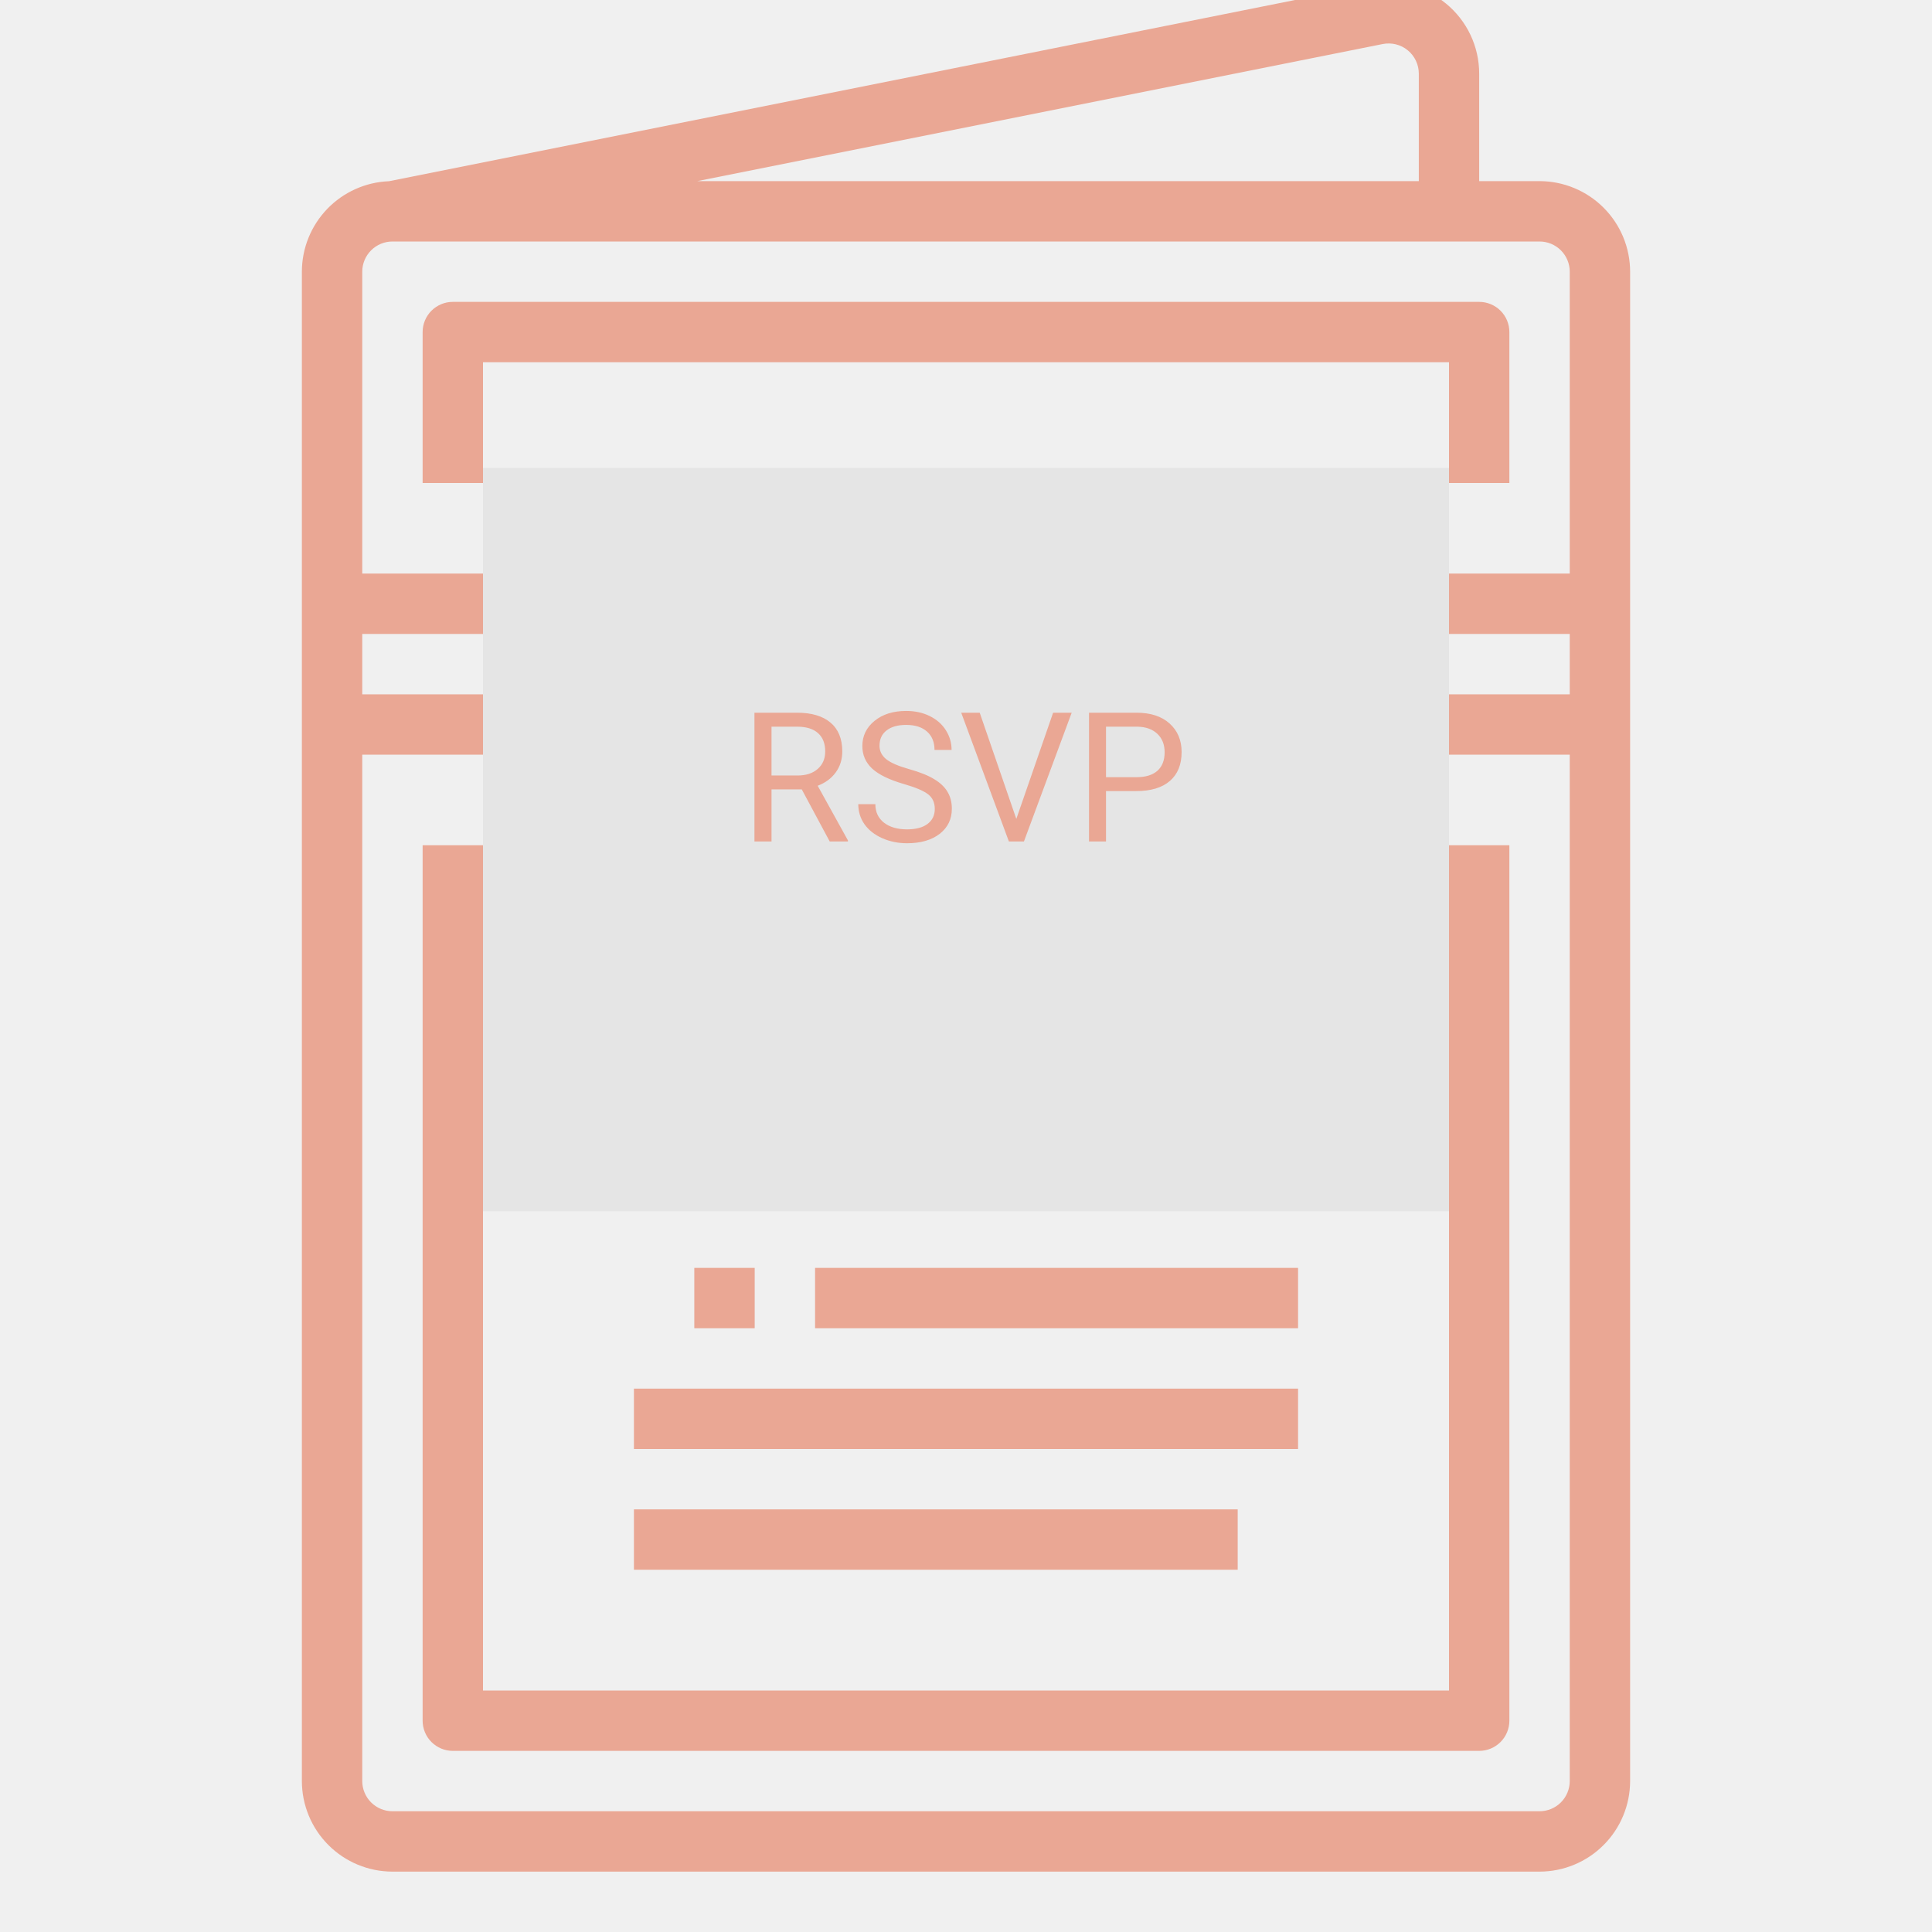
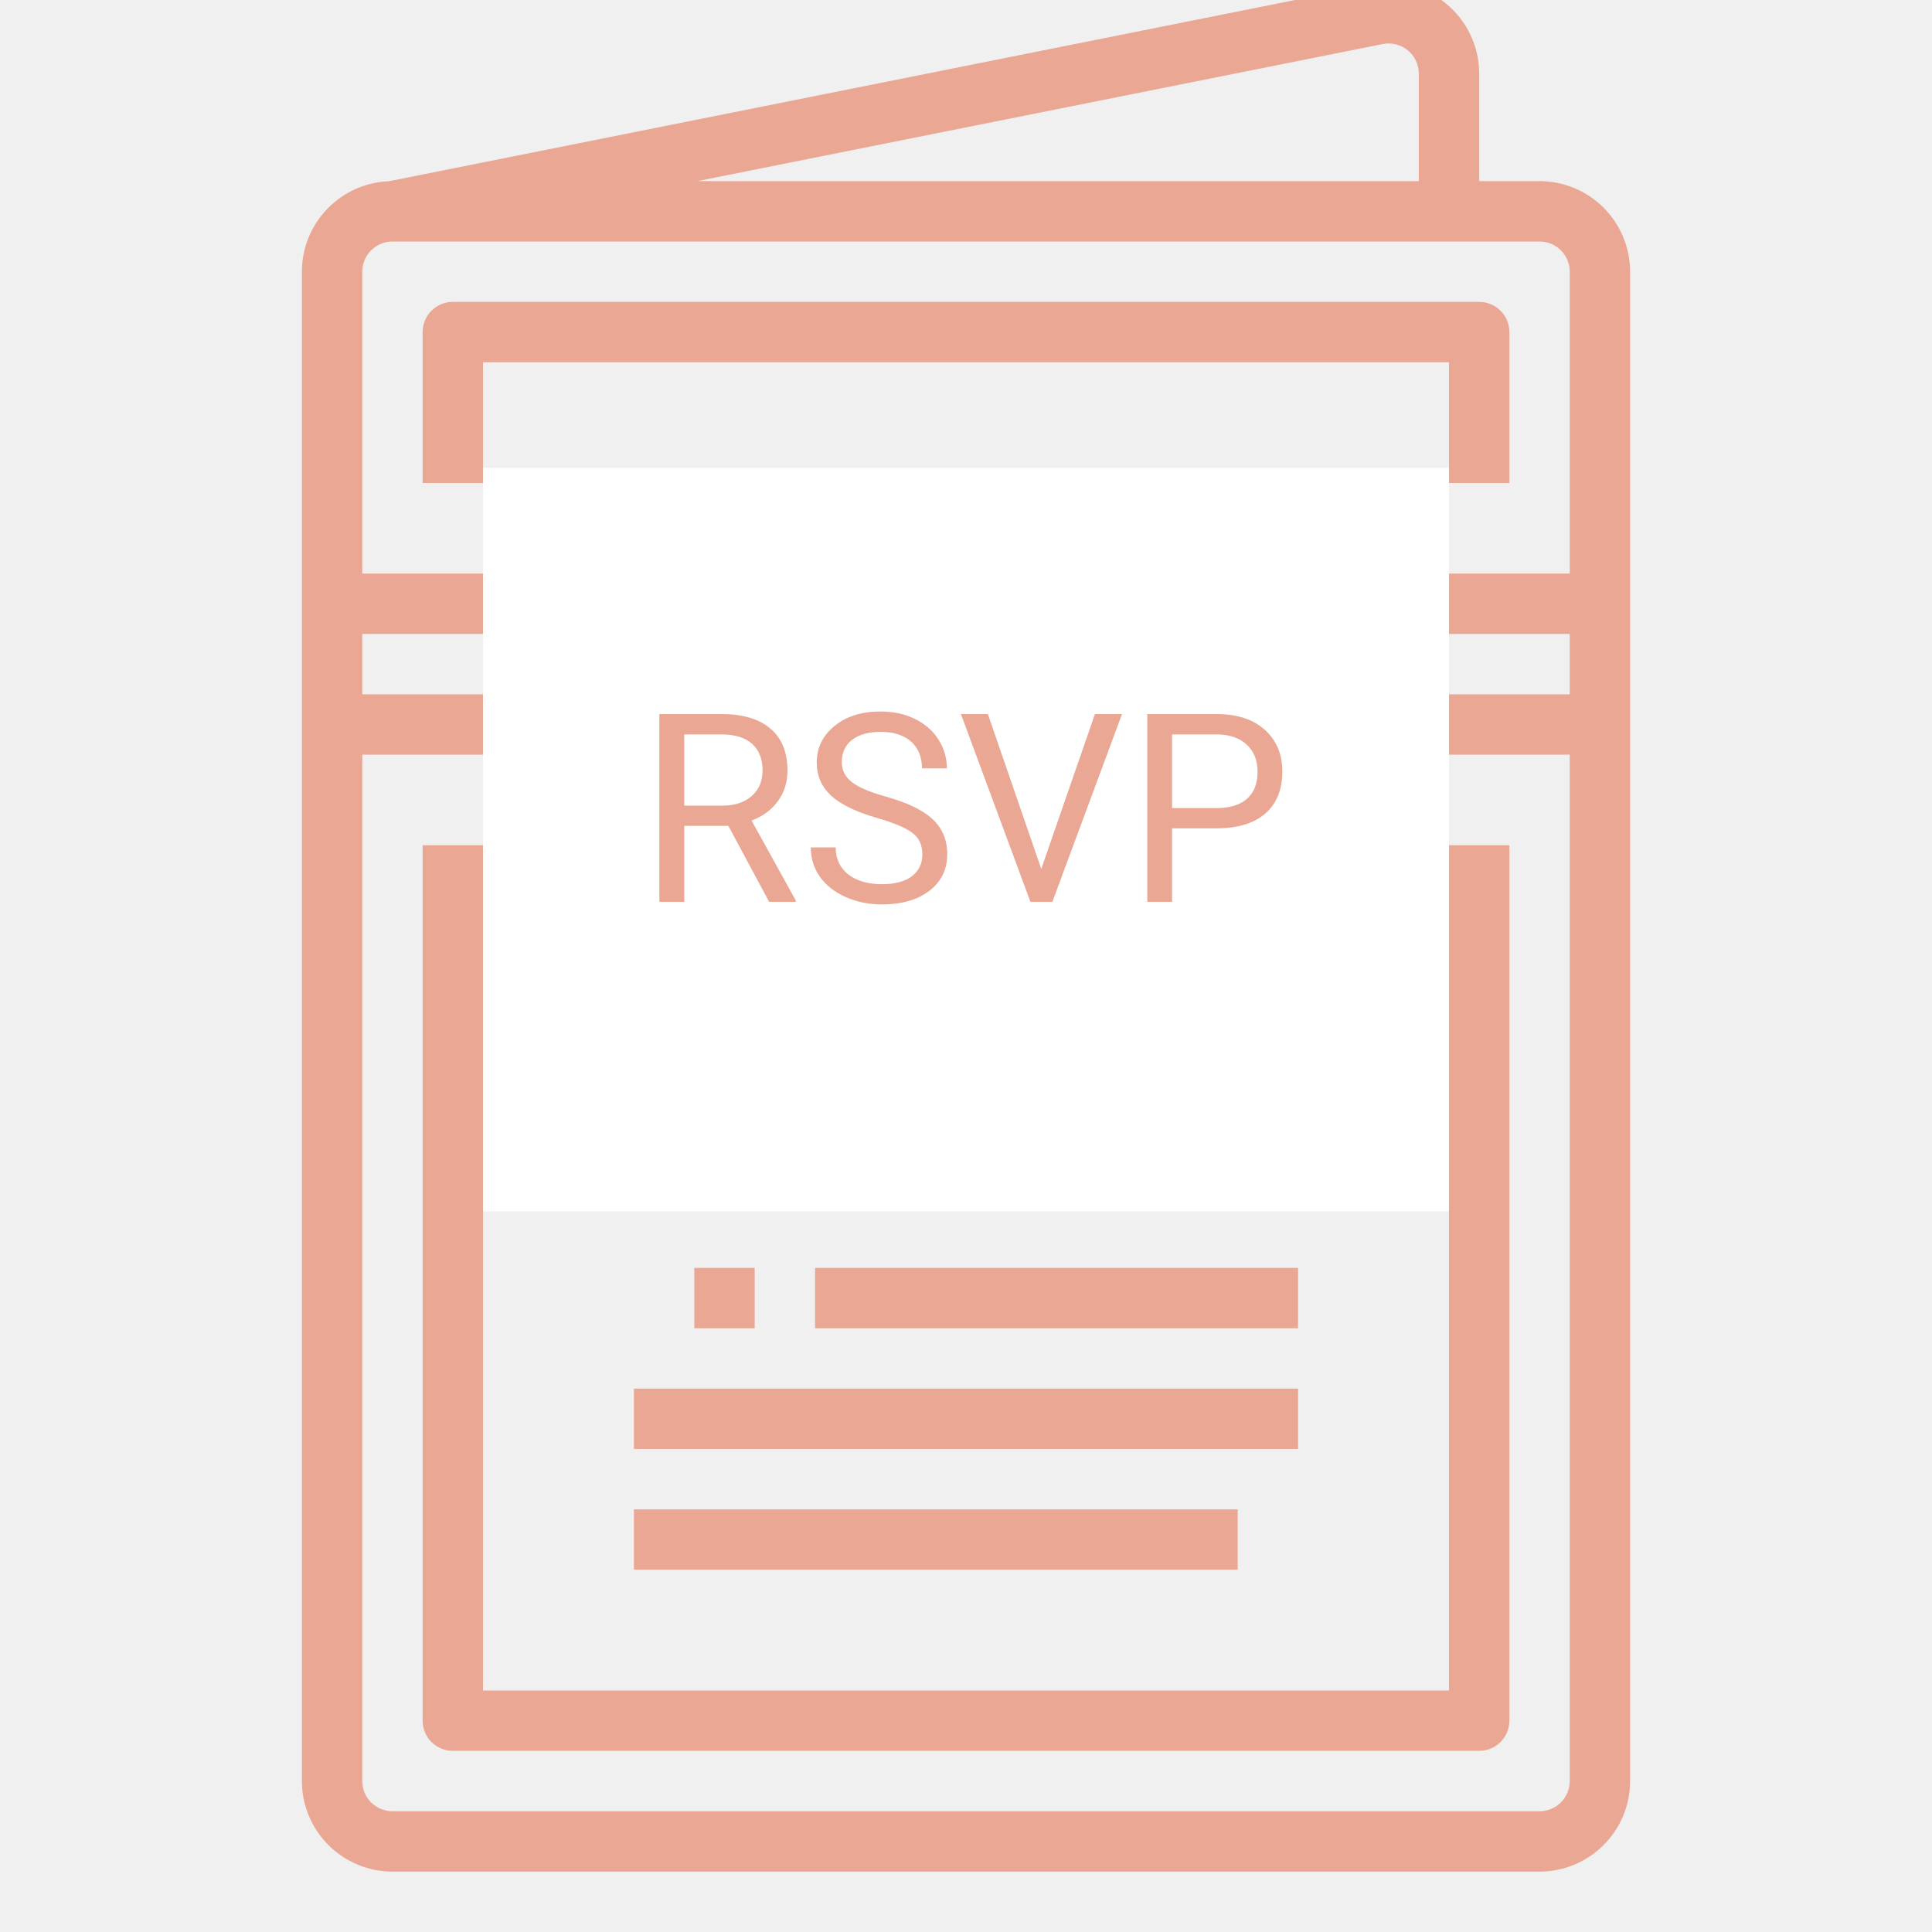
<svg xmlns="http://www.w3.org/2000/svg" width="512" height="512" viewBox="0 0 512 512" fill="none">
  <g clip-path="url(#clip0)">
    <path d="M408 48H392V19.517C392 15.966 391.212 12.459 389.693 9.249C388.174 6.04 385.962 3.207 383.216 0.956C380.47 -1.296 377.259 -2.91 373.813 -3.77C370.368 -4.63 366.775 -4.715 363.293 -4.018L103.093 48.023C96.892 48.263 91.025 50.894 86.721 55.363C82.416 59.833 80.008 65.794 80 72V472C80.007 478.363 82.538 484.463 87.038 488.962C91.537 493.461 97.637 495.992 104 496H408C414.363 495.992 420.463 493.461 424.962 488.962C429.462 484.463 431.993 478.363 432 472V72C431.993 65.637 429.462 59.537 424.962 55.037C420.463 50.538 414.363 48.007 408 48ZM366.431 11.672C367.592 11.44 368.789 11.468 369.938 11.755C371.086 12.041 372.157 12.579 373.072 13.33C373.987 14.08 374.725 15.024 375.231 16.094C375.737 17.164 376 18.333 376 19.517V48H184.792L366.431 11.672ZM104 64H408C410.121 64.002 412.154 64.846 413.654 66.346C415.154 67.845 415.998 69.879 416 72V152H383.821C383.432 148.782 382.395 145.676 380.772 142.87C379.15 140.064 376.976 137.616 374.381 135.674C371.786 133.732 368.824 132.336 365.675 131.57C362.525 130.804 359.253 130.685 356.056 131.219L289.916 142.239C287.968 140.262 285.645 138.692 283.085 137.621C280.524 136.55 277.776 135.999 275 136H237C234.224 135.999 231.476 136.55 228.915 137.621C226.355 138.692 224.032 140.262 222.084 142.239L155.949 131.22C152.752 130.685 149.479 130.804 146.329 131.569C143.179 132.334 140.217 133.73 137.621 135.672C135.026 137.615 132.851 140.063 131.228 142.869C129.605 145.675 128.568 148.781 128.179 152H96V72C96.002 69.879 96.846 67.845 98.346 66.346C99.846 64.846 101.879 64.002 104 64ZM384 168H416V184H384V168ZM216 168H184V184H216V194.554L153.311 205C152.165 205.191 150.992 205.13 149.872 204.822C148.752 204.513 147.713 203.964 146.826 203.213C145.94 202.462 145.228 201.527 144.74 200.473C144.252 199.419 143.999 198.271 144 197.11V154.89C143.999 153.728 144.252 152.579 144.74 151.525C145.228 150.47 145.941 149.535 146.827 148.784C147.714 148.033 148.754 147.484 149.874 147.176C150.995 146.868 152.169 146.808 153.315 147L216 157.446V168ZM222.084 209.761C224.564 212.268 227.635 214.11 231.014 215.119L223.532 286.91L190.556 293.61L211.841 211.468L222.084 209.761ZM237 200C235.674 199.998 234.404 199.471 233.466 198.534C232.529 197.596 232.002 196.325 232 195V157C232.002 155.674 232.529 154.403 233.466 153.466C234.404 152.529 235.674 152.001 237 152H275C276.326 152.001 277.596 152.529 278.534 153.466C279.471 154.403 279.998 155.674 280 157V195C279.998 196.325 279.471 197.596 278.534 198.534C277.596 199.471 276.326 199.998 275 200H237ZM289.916 209.761L300.159 211.468L321.444 293.61L288.468 286.91L280.986 215.119C284.365 214.11 287.436 212.268 289.916 209.761ZM296 194.554V184H328V168H296V157.446L358.689 147C359.835 146.809 361.008 146.869 362.128 147.178C363.248 147.486 364.287 148.035 365.174 148.786C366.06 149.537 366.772 150.472 367.26 151.526C367.748 152.58 368.001 153.728 368 154.89V197.11C368.001 198.272 367.748 199.42 367.26 200.475C366.772 201.529 366.059 202.464 365.173 203.216C364.286 203.967 363.246 204.515 362.126 204.823C361.005 205.132 359.831 205.192 358.685 205L296 194.554ZM128 184H96V168H128V184ZM408 480H104C101.879 479.997 99.846 479.154 98.346 477.654C96.846 476.154 96.002 474.121 96 472V200H128.179C128.567 203.218 129.603 206.324 131.225 209.131C132.848 211.937 135.022 214.386 137.617 216.328C140.212 218.27 143.175 219.666 146.324 220.432C149.474 221.197 152.747 221.316 155.944 220.781L194.567 214.346L171.855 301.993C171.514 303.306 171.514 304.685 171.853 305.999C172.192 307.313 172.86 308.52 173.794 309.504C174.728 310.489 175.897 311.22 177.191 311.629C178.485 312.037 179.862 312.11 181.192 311.84L232.473 301.42C234.142 301.081 235.659 300.218 236.804 298.957C237.948 297.696 238.661 296.103 238.837 294.409L247.009 216H264.991L273.163 294.409C273.339 296.103 274.052 297.696 275.196 298.957C276.341 300.218 277.858 301.081 279.527 301.42L330.808 311.84C332.138 312.11 333.515 312.037 334.809 311.629C336.103 311.22 337.272 310.489 338.206 309.504C339.14 308.52 339.808 307.313 340.147 305.999C340.486 304.685 340.486 303.306 340.145 301.993L317.433 214.346L356.051 220.78C359.248 221.315 362.521 221.196 365.671 220.43C368.821 219.665 371.783 218.269 374.379 216.327C376.974 214.385 379.149 211.937 380.772 209.13C382.395 206.324 383.432 203.218 383.821 200H416V472C415.998 474.121 415.154 476.154 413.654 477.654C412.154 479.154 410.121 479.997 408 480Z" fill="#EAA794" />
    <path d="M384 448H128V224H112V456C112 458.122 112.843 460.157 114.343 461.657C115.843 463.157 117.878 464 120 464H392C394.122 464 396.157 463.157 397.657 461.657C399.157 460.157 400 458.122 400 456V224H384V448Z" fill="#EAA794" />
    <path d="M128 96H384V128H400V88C400 85.878 399.157 83.843 397.657 82.343C396.157 80.843 394.122 80 392 80H120C117.878 80 115.843 80.843 114.343 82.343C112.843 83.843 112 85.878 112 88V128H128V96Z" fill="#EAA794" />
    <path d="M184 336H200V352H184V336Z" fill="#EAA794" />
    <path d="M216 336H344V352H216V336Z" fill="#EAA794" />
    <path d="M168 368H344V384H168V368Z" fill="#EAA794" />
    <path d="M168 400H328V416H168V400Z" fill="#EAA794" />
-     <rect x="128" y="124" width="256" height="197" fill="#E5E5E5" />
-     <path d="M212.477 209.195H204.461V223H199.938V188.875H211.234C215.078 188.875 218.031 189.75 220.094 191.5C222.172 193.25 223.211 195.797 223.211 199.141C223.211 201.266 222.633 203.117 221.477 204.695C220.336 206.273 218.742 207.453 216.695 208.234L224.711 222.719V223H219.883L212.477 209.195ZM204.461 205.516H211.375C213.609 205.516 215.383 204.938 216.695 203.781C218.023 202.625 218.688 201.078 218.688 199.141C218.688 197.031 218.055 195.414 216.789 194.289C215.539 193.164 213.727 192.594 211.352 192.578H204.461V205.516ZM239.594 207.789C235.734 206.68 232.922 205.32 231.156 203.711C229.406 202.086 228.531 200.086 228.531 197.711C228.531 195.023 229.602 192.805 231.742 191.055C233.898 189.289 236.695 188.406 240.133 188.406C242.477 188.406 244.562 188.859 246.391 189.766C248.234 190.672 249.656 191.922 250.656 193.516C251.672 195.109 252.18 196.852 252.18 198.742H247.656C247.656 196.68 247 195.062 245.688 193.891C244.375 192.703 242.523 192.109 240.133 192.109C237.914 192.109 236.18 192.602 234.93 193.586C233.695 194.555 233.078 195.906 233.078 197.641C233.078 199.031 233.664 200.211 234.836 201.18C236.023 202.133 238.031 203.008 240.859 203.805C243.703 204.602 245.922 205.484 247.516 206.453C249.125 207.406 250.312 208.523 251.078 209.805C251.859 211.086 252.25 212.594 252.25 214.328C252.25 217.094 251.172 219.312 249.016 220.984C246.859 222.641 243.977 223.469 240.367 223.469C238.023 223.469 235.836 223.023 233.805 222.133C231.773 221.227 230.203 219.992 229.094 218.43C228 216.867 227.453 215.094 227.453 213.109H231.977C231.977 215.172 232.734 216.805 234.25 218.008C235.781 219.195 237.82 219.789 240.367 219.789C242.742 219.789 244.562 219.305 245.828 218.336C247.094 217.367 247.727 216.047 247.727 214.375C247.727 212.703 247.141 211.414 245.969 210.508C244.797 209.586 242.672 208.68 239.594 207.789ZM269.336 217.023L279.086 188.875H284.008L271.352 223H267.367L254.734 188.875H259.633L269.336 217.023ZM293.102 209.641V223H288.602V188.875H301.188C304.922 188.875 307.844 189.828 309.953 191.734C312.078 193.641 313.141 196.164 313.141 199.305C313.141 202.617 312.102 205.172 310.023 206.969C307.961 208.75 305 209.641 301.141 209.641H293.102ZM293.102 205.961H301.188C303.594 205.961 305.438 205.398 306.719 204.273C308 203.133 308.641 201.492 308.641 199.352C308.641 197.32 308 195.695 306.719 194.477C305.438 193.258 303.68 192.625 301.445 192.578H293.102V205.961Z" fill="#EAA794" />
+     <rect x="128" y="124" width="256" height="197" fill="white" />
+     <path d="M193.028 218.868H181.339V239H174.742V189.234H191.217C196.822 189.234 201.129 190.51 204.137 193.062C207.167 195.615 208.683 199.329 208.683 204.205C208.683 207.304 207.84 210.004 206.153 212.306C204.49 214.607 202.166 216.327 199.181 217.467L210.87 238.59V239H203.829L193.028 218.868ZM181.339 213.502H191.422C194.68 213.502 197.267 212.659 199.181 210.973C201.118 209.286 202.086 207.031 202.086 204.205C202.086 201.129 201.163 198.771 199.317 197.13C197.494 195.489 194.851 194.658 191.388 194.635H181.339V213.502ZM232.574 216.817C226.946 215.2 222.844 213.217 220.27 210.87C217.717 208.5 216.441 205.584 216.441 202.12C216.441 198.201 218.002 194.965 221.124 192.413C224.269 189.838 228.347 188.551 233.36 188.551C236.778 188.551 239.82 189.212 242.486 190.533C245.175 191.855 247.249 193.678 248.707 196.002C250.188 198.326 250.929 200.867 250.929 203.624H244.332C244.332 200.616 243.375 198.258 241.461 196.549C239.547 194.817 236.847 193.951 233.36 193.951C230.125 193.951 227.595 194.669 225.772 196.104C223.972 197.517 223.072 199.488 223.072 202.018C223.072 204.046 223.927 205.766 225.636 207.179C227.368 208.569 230.296 209.845 234.42 211.007C238.567 212.169 241.803 213.456 244.127 214.869C246.474 216.259 248.206 217.888 249.322 219.757C250.462 221.625 251.031 223.824 251.031 226.354C251.031 230.387 249.459 233.622 246.314 236.061C243.17 238.476 238.966 239.684 233.702 239.684C230.284 239.684 227.094 239.034 224.132 237.735C221.17 236.414 218.88 234.614 217.262 232.335C215.667 230.056 214.869 227.47 214.869 224.576H221.466C221.466 227.584 222.571 229.965 224.781 231.72C227.014 233.451 229.988 234.317 233.702 234.317C237.166 234.317 239.82 233.611 241.666 232.198C243.512 230.785 244.435 228.86 244.435 226.422C244.435 223.984 243.58 222.104 241.871 220.782C240.162 219.438 237.063 218.116 232.574 216.817ZM275.948 230.284L290.167 189.234H297.345L278.888 239H273.077L254.654 189.234H261.798L275.948 230.284ZM310.606 219.518V239H304.044V189.234H322.398C327.844 189.234 332.105 190.624 335.182 193.404C338.281 196.184 339.83 199.864 339.83 204.444C339.83 209.275 338.315 213.001 335.284 215.621C332.276 218.219 327.958 219.518 322.33 219.518H310.606ZM310.606 214.151H322.398C325.908 214.151 328.596 213.331 330.465 211.69C332.333 210.027 333.268 207.634 333.268 204.513C333.268 201.55 332.333 199.181 330.465 197.403C328.596 195.626 326.033 194.703 322.774 194.635H310.606V214.151Z" fill="#EAA794" />
  </g>
  <defs>
    <clipPath id="clip0">
      <rect width="512" height="512" fill="white" />
    </clipPath>
  </defs>
</svg>
